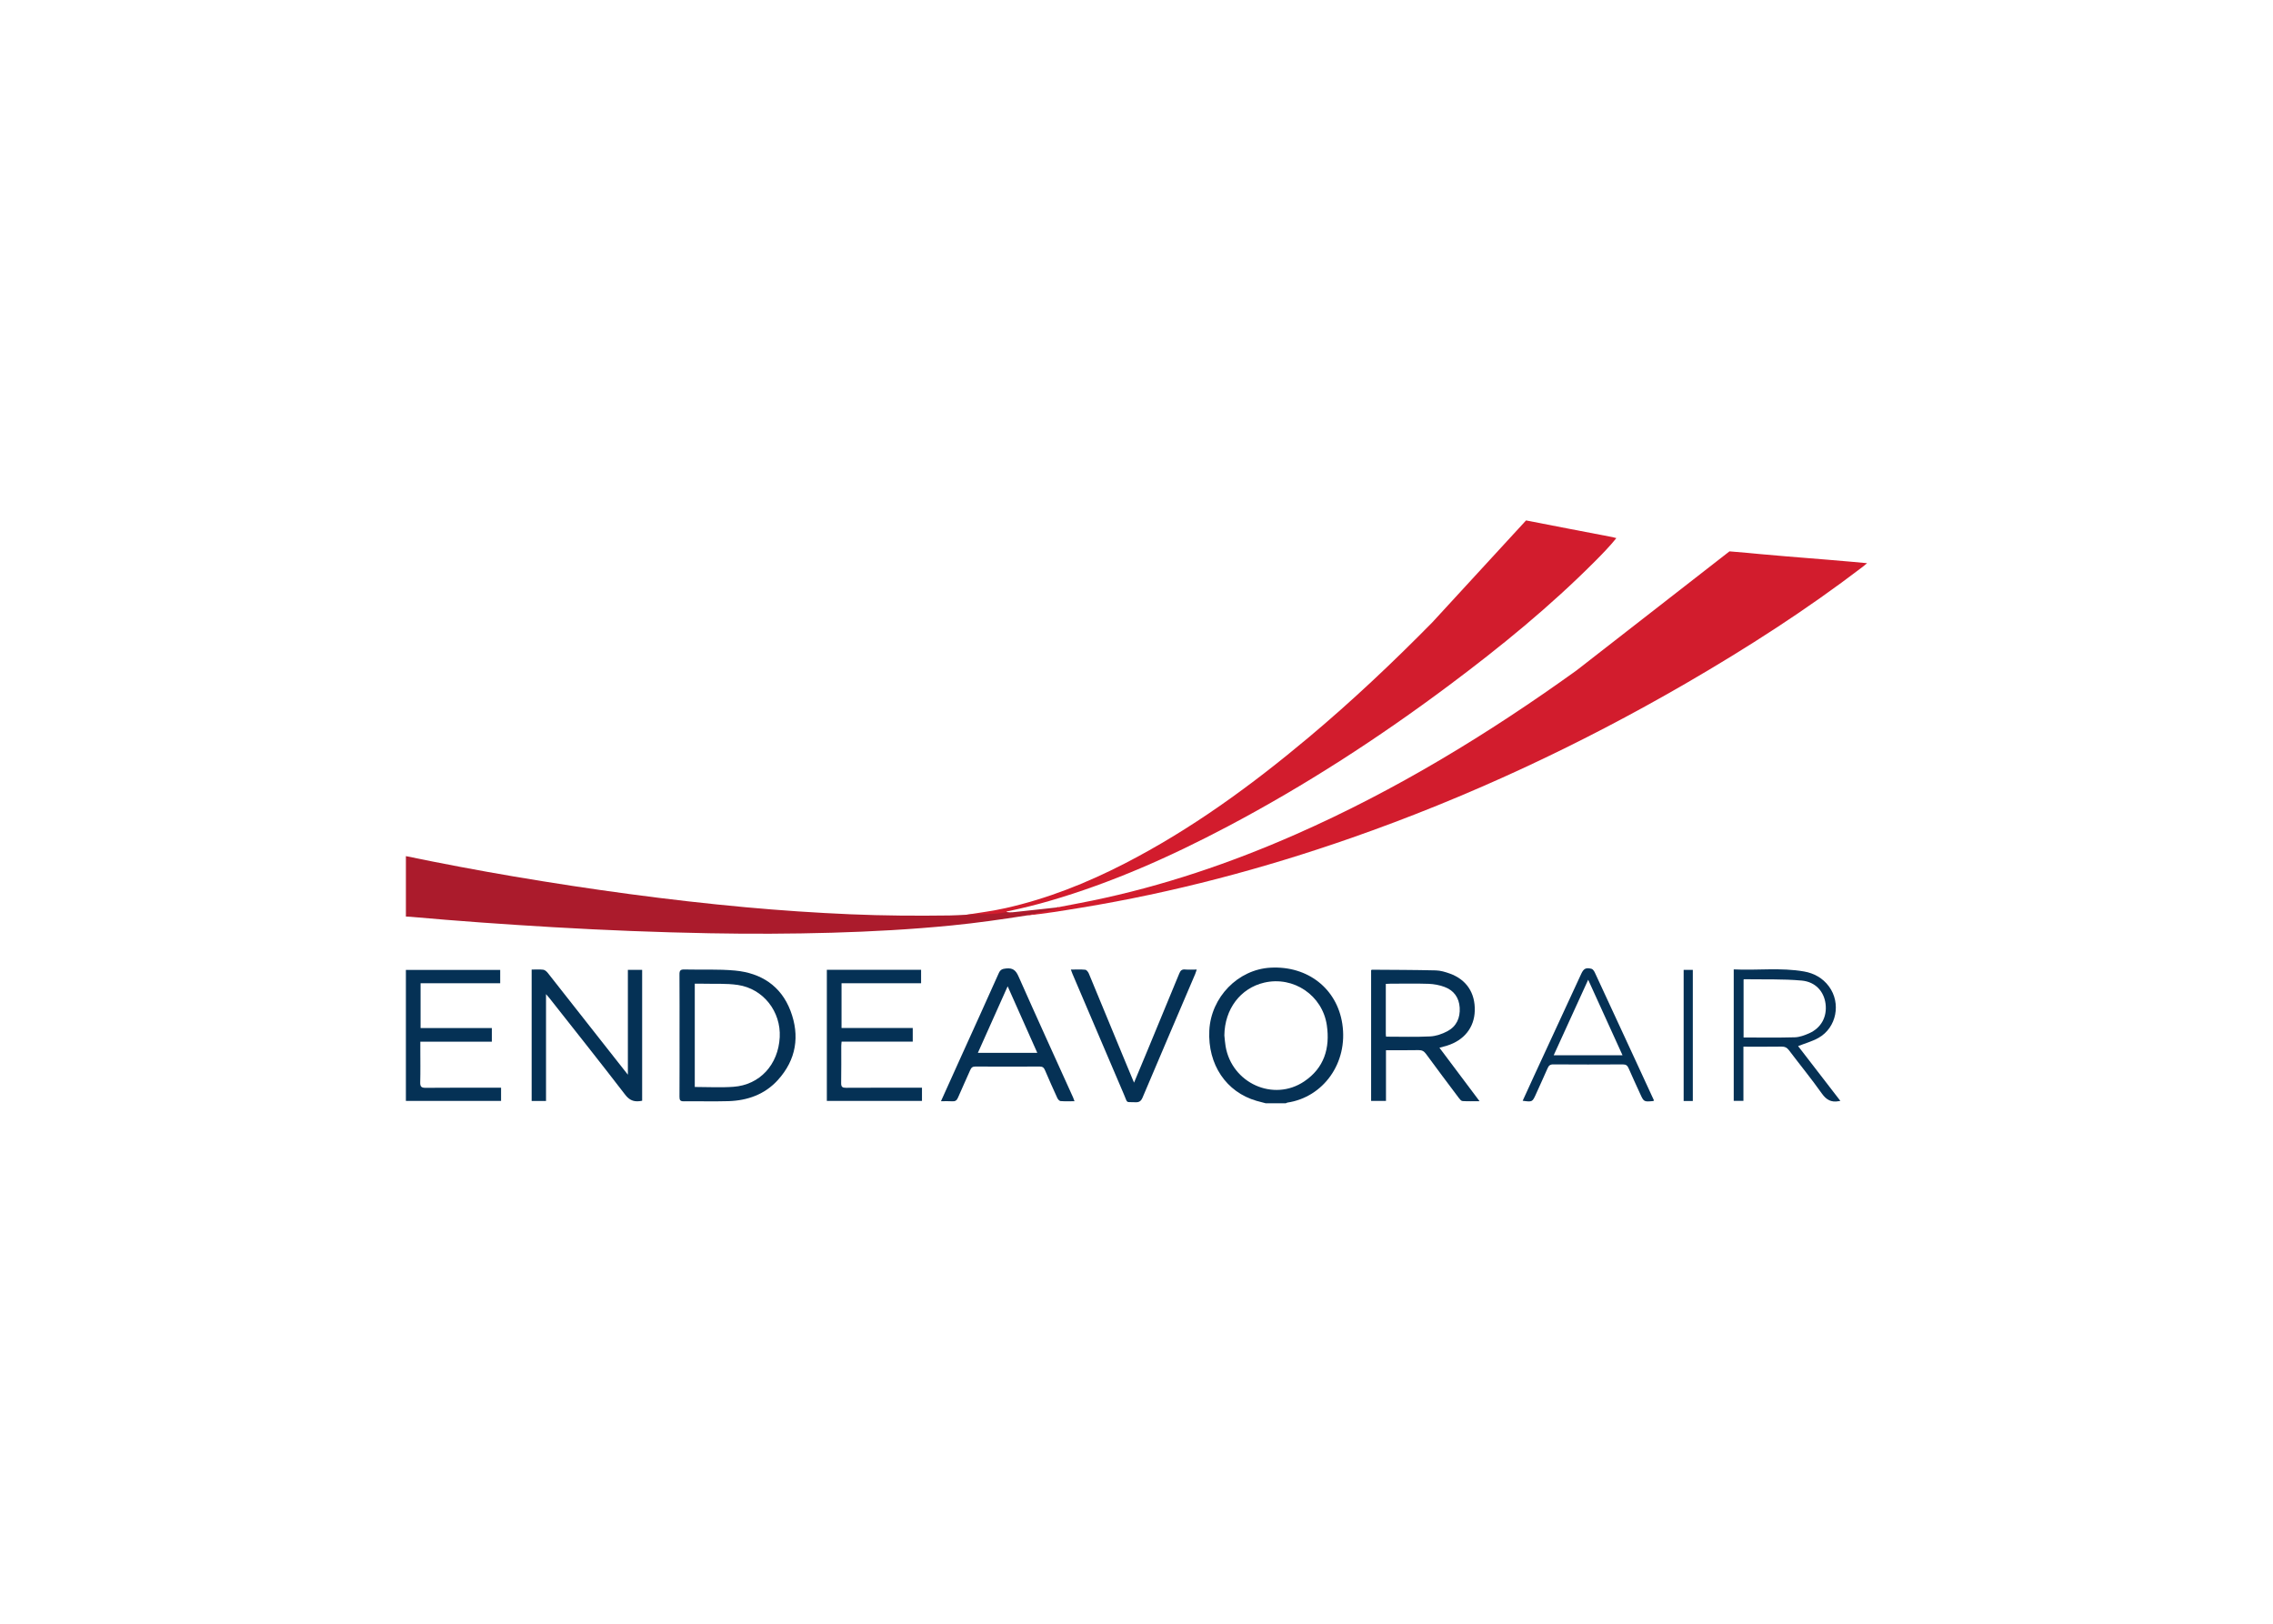
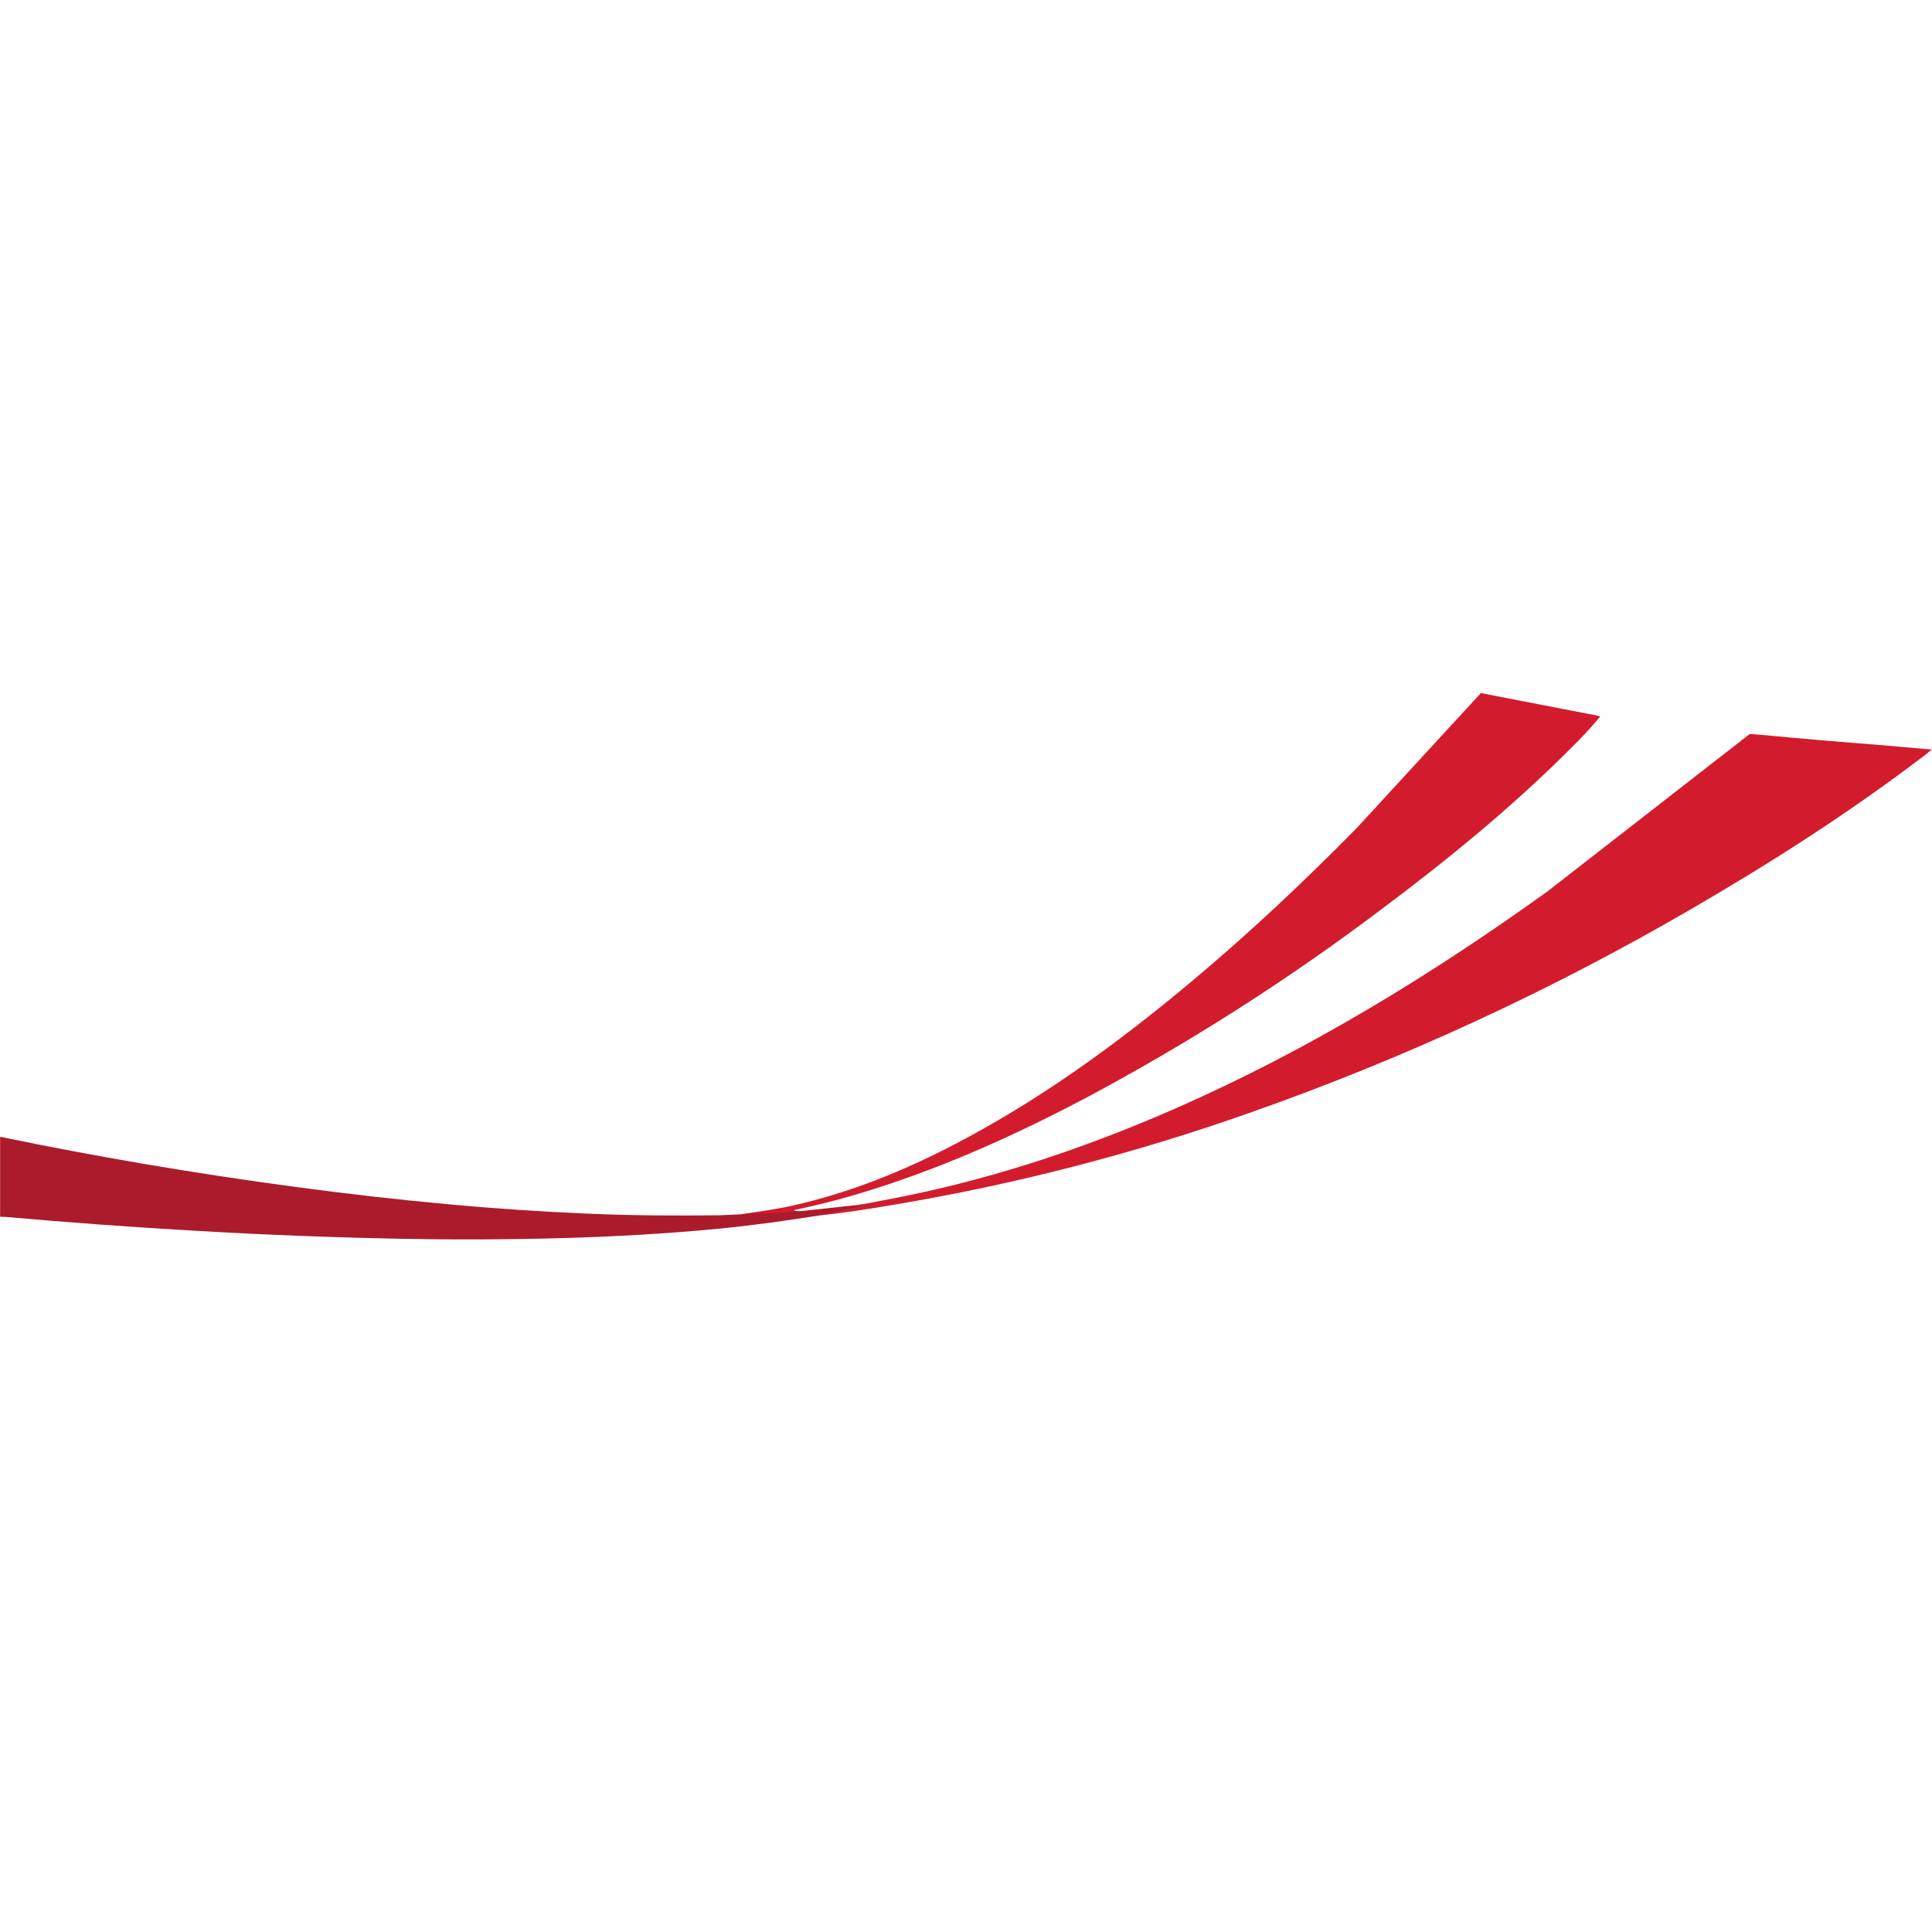
- <svg xmlns="http://www.w3.org/2000/svg" clip-rule="evenodd" fill-rule="evenodd" stroke-linejoin="round" stroke-miterlimit="1.414" viewBox="0 0 560 400">
-   <g fill-rule="nonzero" transform="matrix(2.68211 0 0 2.68211 -763.556 -1616.39)">
-     <path d="m0 0c4.414-.835 18.081-3.541 22.503-4.343.303-.056.597-.155 1.013-.264-1.701-2.105-3.522-3.976-5.359-5.828-11.826-11.902-24.794-22.477-38.215-32.5-18.293-13.667-37.402-26.056-57.604-36.726-14.853-7.843-30.145-14.665-46.318-19.37-3.564-1.036-7.166-1.932-10.802-2.691-.185-.038-.397-.012-.499-.227-.056-.533-.468-.654-.884-.797-.835-.291-1.697-.254-2.555-.261-1.523-.015-3.043-.004-4.569-.174-.794-.087-1.735-.352-2.363.525 3.394.537 6.803.975 10.163 1.727 10.829 2.435 21.041 6.501 30.887 11.555 17.389 8.931 33.067 20.367 48.004 32.889 11.251 9.43 21.913 19.499 32.205 29.96" fill="#d21c2d" transform="matrix(.352778 0 0 -.352778 424.863 650.456)" />
-     <path d="m0 0c3.447.37 6.958-.159 10.371.707 1.07-.204 2.132-.004 3.186.106 3.303.336 6.603.714 9.903 1.073.185.117.408.144.495-.064.109-.269-.129-.427-.337-.514-.699-.295-1.455-.363-2.188-.492-1.969-.351-3.931-.748-5.911-1.028-6.444-1.013-12.904-1.935-19.397-2.577-10.386-1.028-20.806-1.599-31.238-1.898-10.631-.302-21.263-.336-31.899-.139-13.557.253-27.11.786-40.649 1.579-12.404.73-24.801 1.595-37.179 2.71-.389.034-.782.042-1.171.061v15.73c9.335-1.924 18.697-3.704 28.097-5.295 10.053-1.705 20.137-3.247 30.243-4.596 10.035-1.345 20.092-2.498 30.172-3.42 9.071-.828 18.157-1.44 27.258-1.83 8.595-.37 17.193-.423 25.795-.306 1.486.019 2.967.125 4.449.193" fill="#ab1b2c" transform="matrix(.352778 0 0 -.352778 373.48 686.671)" />
-     <path d="m0 0c2.23-.147 7.597-.677 8.016-.714 10.281-.926 13.867-1.123 24.148-2.026 1.126-.102 2.521-.242 3.67-.34-1.123-.923-.802-.677-1.123-.923-14.661-11.198-30.149-21.146-46.099-30.391-27.806-16.108-56.806-29.643-87.156-40.244-22.926-8.005-46.318-14.204-70.295-18.138-4.743-.779-9.483-1.569-14.268-2.041 2.344.537 4.687 1.073 7.03 1.614.337.079.665.2.994.306.008.004.012.072-.004.098-.015.034-.049.053-.079.08 3.061.593 6.134 1.152 9.188 1.78 18.376 3.779 36.038 9.766 53.186 17.321 25.95 11.433 50.006 26.109 72.982 42.633" fill="#d21c2d" transform="matrix(.352778 0 0 -.352778 443.55 653.297)" />
-     <g fill="#002d52" fill-opacity=".98">
-       <path d="m0 0c.102-.941.159-1.886.317-2.82 1.618-9.622 12.48-14.551 20.486-9.157 5.162 3.477 6.757 8.632 5.877 14.626-1.146 7.779-8.663 12.858-16.301 11.086-6.206-1.444-10.303-6.898-10.379-13.735m10.779-17.681c-.797.212-1.599.405-2.388.632-7.922 2.286-12.745 9.463-12.31 18.311.427 8.682 7.479 15.916 15.957 16.366 9.683.518 17.276-5.458 18.671-14.608 1.564-10.254-5.008-19.136-14.283-20.515-.148-.023-.287-.121-.431-.186z" transform="matrix(.352778 0 0 -.352778 397.151 697.753)" />
-       <path d="m0 0c3.916 0 7.714-.125 11.494.064 1.515.076 3.114.628 4.471 1.346 2.381 1.262 3.375 3.477 3.212 6.145-.162 2.616-1.523 4.498-3.961 5.397-1.307.484-2.751.756-4.146.805-3.314.114-6.637.038-9.959.034-.374 0-.748-.034-1.171-.052 0-4.46-.004-8.765 0-13.074 0-.189.034-.378.06-.665m13.905-2.884c3.504-4.667 6.886-9.176 10.443-13.916-1.656 0-3.058-.053-4.453.038-.328.019-.687.465-.929.79-2.873 3.821-5.749 7.638-8.569 11.497-.529.726-1.077.99-1.957.971-2.763-.056-5.53-.022-8.455-.022v-13.202h-3.87v34.042c.098.053.166.117.234.117 5.529-.041 11.059-.041 16.585-.177 1.235-.027 2.498-.405 3.677-.828 4.335-1.561 6.622-5.035 6.493-9.683-.121-4.354-2.766-7.688-7.211-9.075-.597-.185-1.206-.333-1.988-.552" transform="matrix(.352778 0 0 -.352778 412.002 697.871)" />
-       <path d="m0 0c1.062 0 2.052.083 3.016-.038.423-.056.884-.457 1.175-.824 5.315-6.731 10.606-13.478 15.905-20.22 1.583-2.015 3.171-4.022 4.958-6.289v27.295h3.716v-34.076c-1.807-.37-3.133-.106-4.392 1.535-6.497 8.462-13.149 16.803-19.748 25.186-.219.276-.457.533-.888 1.032v-27.817h-3.742z" transform="matrix(.352778 0 0 -.352778 333.521 691.708)" />
-       <path d="m0 0c3.447 0 6.769-.197 10.065.042 6.875.495 11.69 5.775 12.053 12.922.34 6.663-4.256 12.601-10.881 13.591-3.062.457-6.222.246-9.336.333-.616.015-1.236 0-1.901 0zm-3.969 13.55c0 5.253.019 10.507-.018 15.76-.008.956.23 1.304 1.247 1.278 4.418-.114 8.867.132 13.255-.284 6.75-.638 11.947-3.987 14.411-10.484 2.472-6.516 1.504-12.707-3.262-17.979-3.413-3.78-7.918-5.382-12.918-5.534-3.867-.113-7.741.008-11.611-.041-.926-.012-1.122.325-1.119 1.168.031 5.37.015 10.741.015 16.116" transform="matrix(.352778 0 0 -.352778 348.505 702.491)" />
-       <path d="m0 0v-11.66h18.554v-3.549h-18.622v-2.128c0-2.804.049-5.612-.026-8.417-.035-1.118.245-1.481 1.417-1.47 6.047.057 12.094.027 18.142.027h1.492v-3.432h-24.782v34.11h24.556v-3.481z" transform="matrix(.352778 0 0 -.352778 323.318 692.966)" />
-       <path d="m0 0h24.54v-3.504h-20.715v-11.659h18.542v-3.549h-18.527c-.038-.488-.087-.832-.087-1.172-.007-3.201.034-6.406-.026-9.604-.019-1.017.325-1.247 1.281-1.24 6.089.038 12.174.019 18.263.019h1.5v-3.428h-24.771z" transform="matrix(.352778 0 0 -.352778 360.636 691.727)" />
-       <path d="m0 0c-2.642-5.904-5.178-11.565-7.752-17.322h15.466c-2.578 5.791-5.102 11.456-7.714 17.322m-17.367-29.926c1.81 4.014 3.504 7.786 5.212 11.554 3.284 7.26 6.599 14.506 9.838 21.785.427.964.964 1.13 1.931 1.228 1.732.178 2.514-.48 3.209-2.056 4.668-10.53 9.457-21.006 14.204-31.502.124-.276.215-.567.382-1.006-1.304 0-2.48-.056-3.644.038-.302.027-.68.461-.835.798-1.104 2.404-2.177 4.819-3.213 7.249-.283.669-.627.949-1.391.945-5.571-.034-11.142-.034-16.717 0-.763.004-1.084-.284-1.372-.956-1.024-2.393-2.158-4.74-3.171-7.14-.317-.748-.725-1.013-1.511-.952-.896.068-1.799.015-2.922.015" transform="matrix(.352778 0 0 -.352778 377.245 693.244)" />
-       <path d="m0 0c1.213 2.906 2.34 5.59 3.454 8.277 2.778 6.705 5.564 13.406 8.315 20.122.31.76.662 1.149 1.542 1.066.938-.087 1.89-.019 3.017-.019-.163-.468-.265-.831-.409-1.175-4.565-10.704-9.15-21.404-13.685-32.119-.401-.944-.87-1.307-1.909-1.251-2.604.144-1.886-.453-2.937 1.988-4.497 10.477-8.957 20.969-13.428 31.457-.136.314-.242.643-.412 1.097 1.338 0 2.558.075 3.757-.046.347-.038.759-.589.929-.994 3.273-7.865 6.516-15.745 9.77-23.618.628-1.523 1.27-3.043 1.996-4.785" transform="matrix(.352778 0 0 -.352778 388.854 702.095)" />
-       <path d="m0 0v-15.08c4.505 0 8.923-.08 13.338.049 1.259.034 2.559.525 3.734 1.043 3.145 1.391 4.709 4.312 4.275 7.684-.405 3.159-2.582 5.714-6.21 6.043-4.97.45-10.001.265-15.005.348-.03 0-.064-.042-.132-.087m25.202-31.586c-.329-.056-.408-.068-.484-.083-1.897-.332-3.16.348-4.316 1.977-2.744 3.866-5.749 7.544-8.606 11.323-.507.669-1.036.926-1.875.915-3.277-.049-6.553-.019-9.959-.019v-14.109h-2.525v34.231c6.146-.298 12.276.526 18.343-.548 2.573-.453 4.834-1.7 6.447-3.881 3.217-4.339 2-10.726-2.694-13.387-1.618-.919-3.478-1.418-5.333-2.155 3.556-4.614 7.226-9.369 11.002-14.264" transform="matrix(.352778 0 0 -.352778 444.844 692.627)" />
-       <path d="m0 0c-2.993 6.584-5.911 12.994-8.942 19.657-3.069-6.727-5.991-13.122-8.973-19.657zm8.205-11.792c-.181-.102-.211-.132-.245-.136-2.412-.223-2.408-.219-3.402 1.965-.99 2.192-2.022 4.366-2.971 6.577-.31.714-.684 1.001-1.493.997-6.039-.034-12.086-.037-18.13.004-.828.004-1.179-.325-1.478-1.017-.979-2.241-2.007-4.456-3.008-6.686-.953-2.105-.949-2.105-3.474-1.765.994 2.174 1.962 4.313 2.948 6.444 4.101 8.879 8.206 17.753 12.31 26.627.616 1.331 1.221 1.667 2.669 1.285.351-.094.68-.589.861-.971 3.542-7.616 7.064-15.243 10.587-22.866 1.602-3.462 3.197-6.932 4.826-10.458" transform="matrix(.352778 0 0 -.352778 433.724 699.577)" />
-       <path d="m439.34 691.736h.841v12.044h-.841z" />
-     </g>
-   </g>
+ <svg xmlns="http://www.w3.org/2000/svg" viewBox="0.13 -12.61 35.52 35.52">
+   <path fill="#d21c2d" d="M27.356.132c.412.078 1.688.33 2.1.406.029.005.056.014.095.024a7 7 0 0 1-.5.544c-1.104 1.111-2.314 2.098-3.567 3.034a41 41 0 0 1-5.377 3.428c-1.386.732-2.813 1.369-4.323 1.808q-.5.144-1.008.251c-.017.003-.037.001-.047.021-.005.05-.043.061-.082.075-.078.027-.159.023-.239.024-.142.001-.284 0-.426.016-.074.008-.162.033-.22-.049.316-.05.634-.09.948-.161 1.01-.227 1.964-.607 2.883-1.079 1.623-.833 3.086-1.9 4.48-3.07 1.05-.88 2.046-1.82 3.006-2.796" />
+   <path fill="#ab1b2c" d="M13.761 9.714c.322-.034.65.015.968-.066.1.02.2 0 .298-.01q.462-.048.924-.1c.017-.01.038-.013.046.006.01.025-.012.04-.031.048-.066.028-.136.034-.205.046-.183.033-.366.07-.551.096-.602.094-1.205.18-1.81.24-.97.096-1.943.15-2.916.178q-1.489.041-2.978.013a95 95 0 0 1-3.794-.148 112 112 0 0 1-3.47-.253Q.187 9.76.132 9.76V8.29q1.308.27 2.623.495 1.408.24 2.823.429 1.404.189 2.816.319 1.27.116 2.544.17c.803.035 1.605.04 2.408.03.139-.003.277-.013.415-.019" />
+   <path fill="#d21c2d" d="M32.3.884c.209.014.71.063.749.066.96.087 1.294.105 2.254.19l.342.031c-.104.086-.074.063-.104.086-1.369 1.046-2.815 1.974-4.303 2.837a47.4 47.4 0 0 1-8.135 3.756 39 39 0 0 1-6.562 1.693c-.442.073-.885.147-1.331.19l.656-.15q.046-.012.093-.028v-.01l-.008-.007c.286-.055.572-.107.857-.166 1.716-.353 3.364-.912 4.965-1.617 2.422-1.067 4.667-2.437 6.812-3.98" />
</svg>
